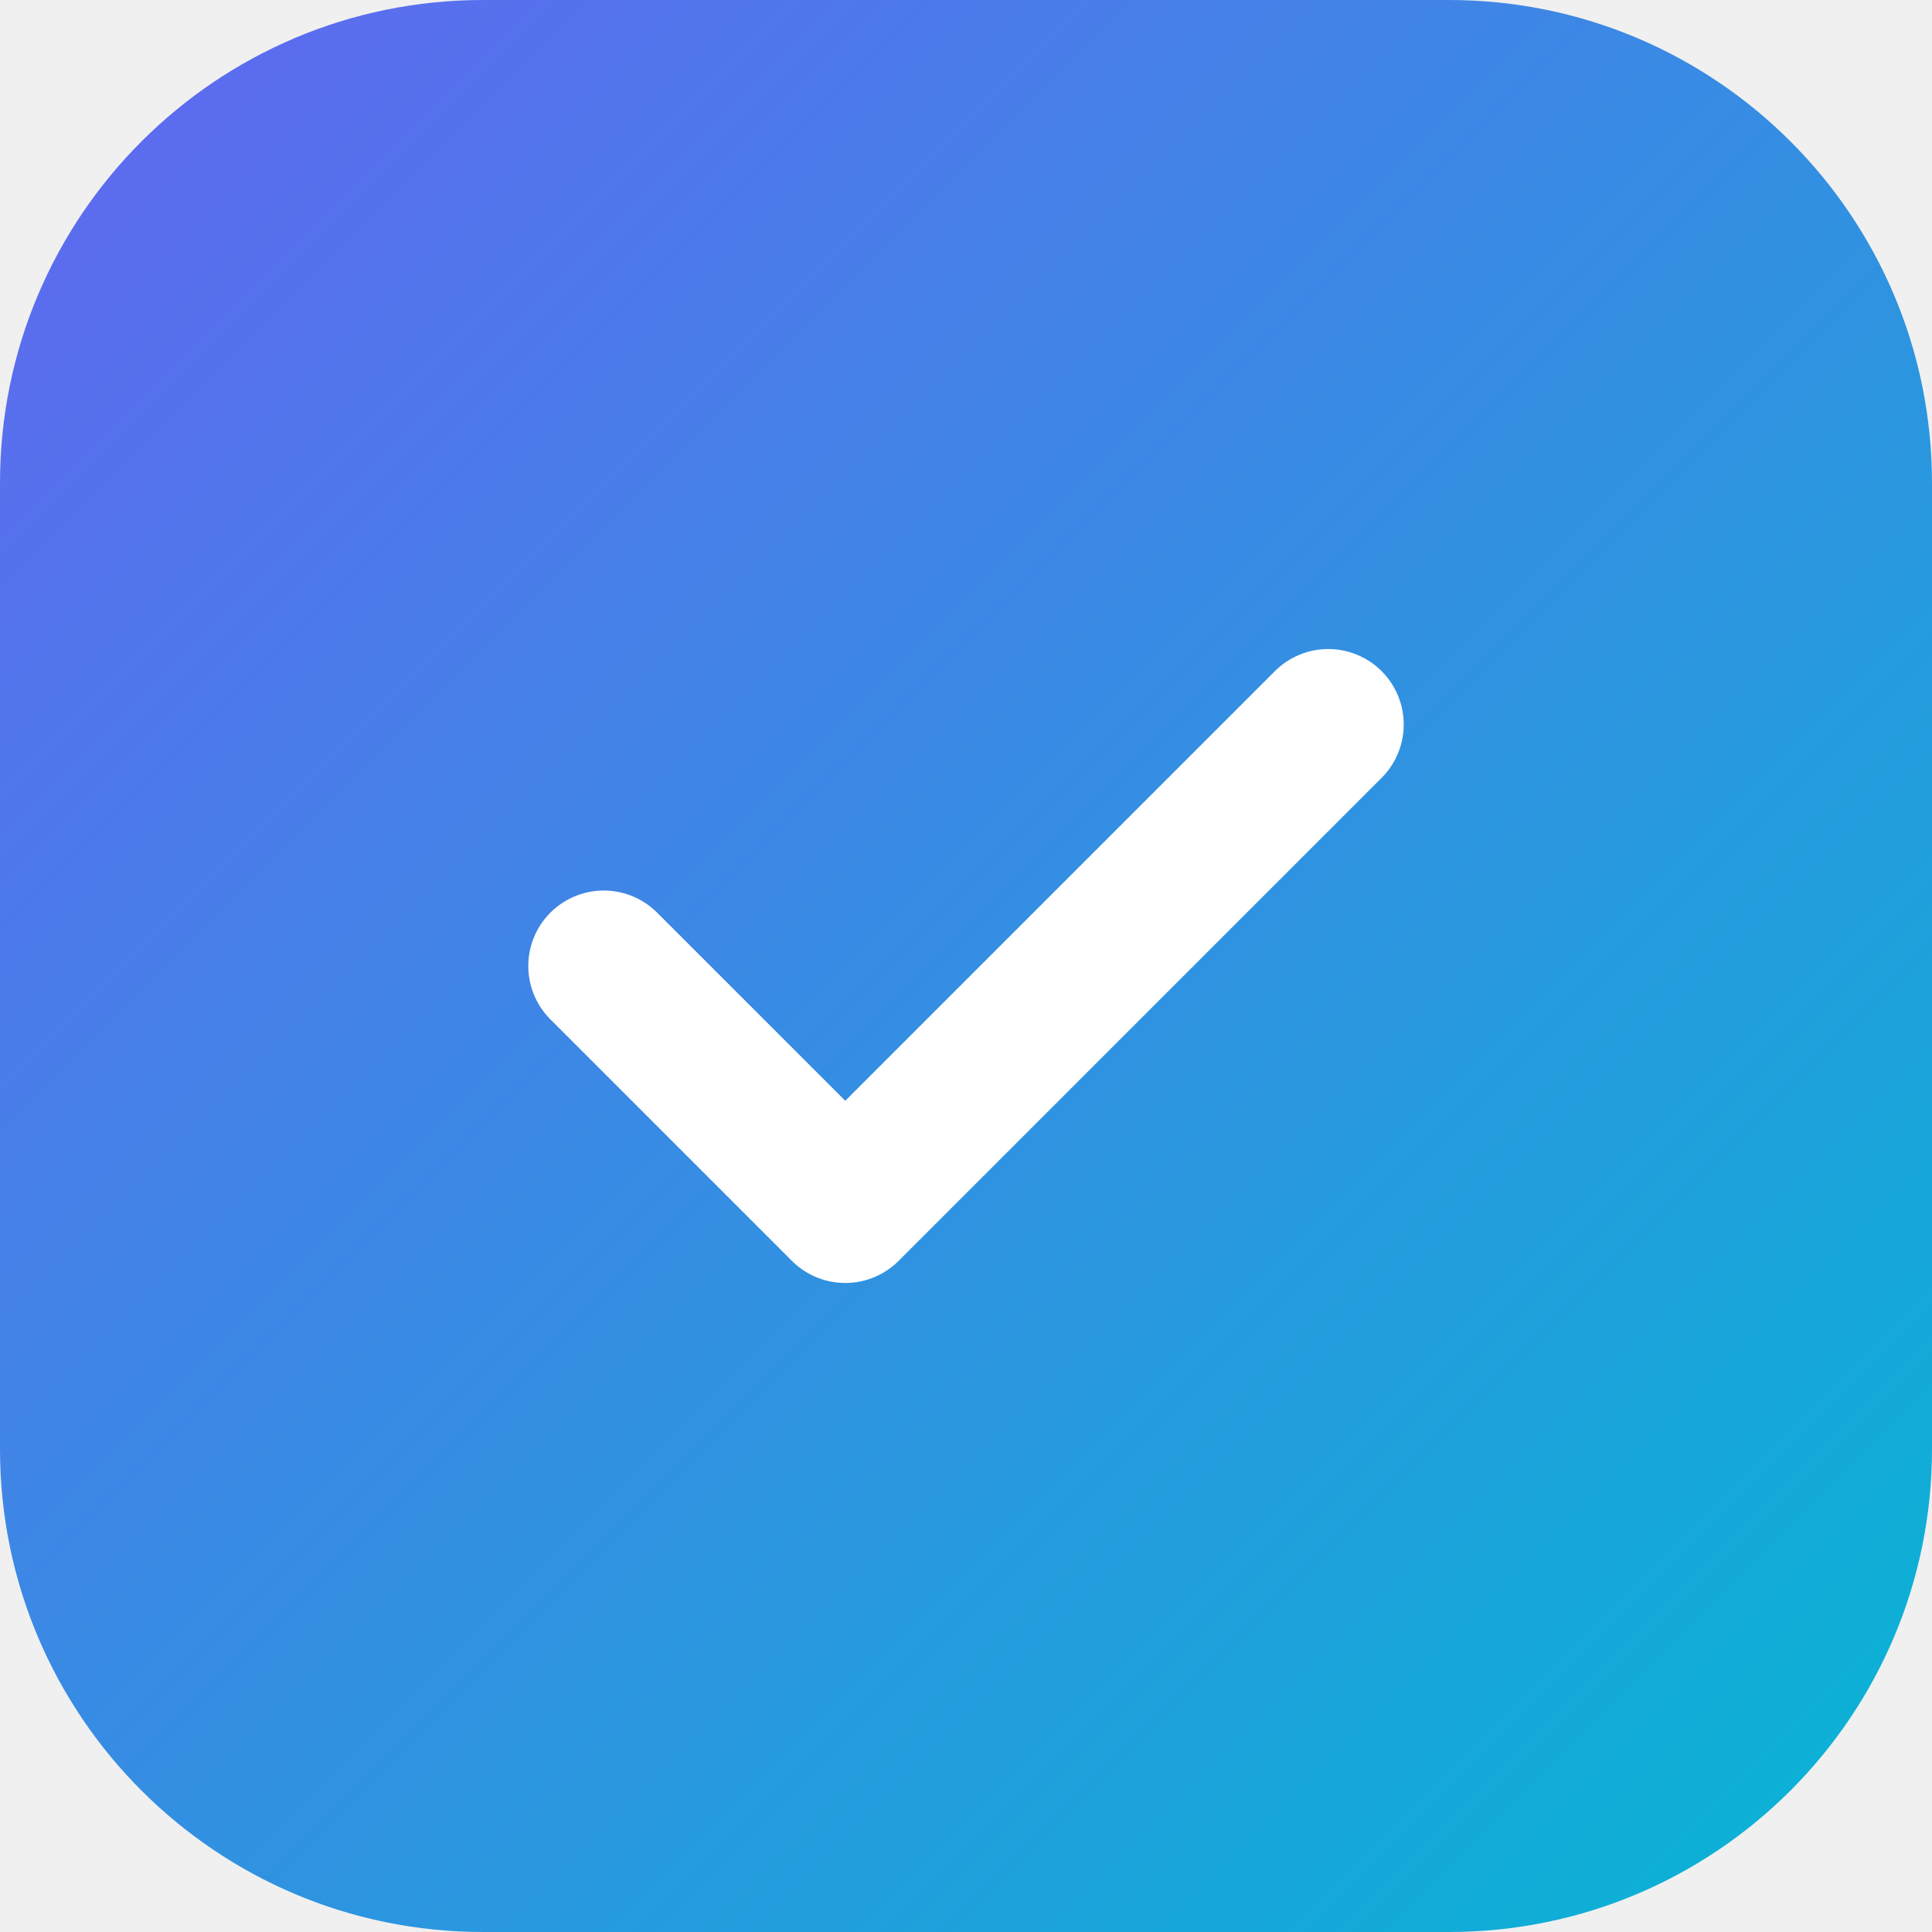
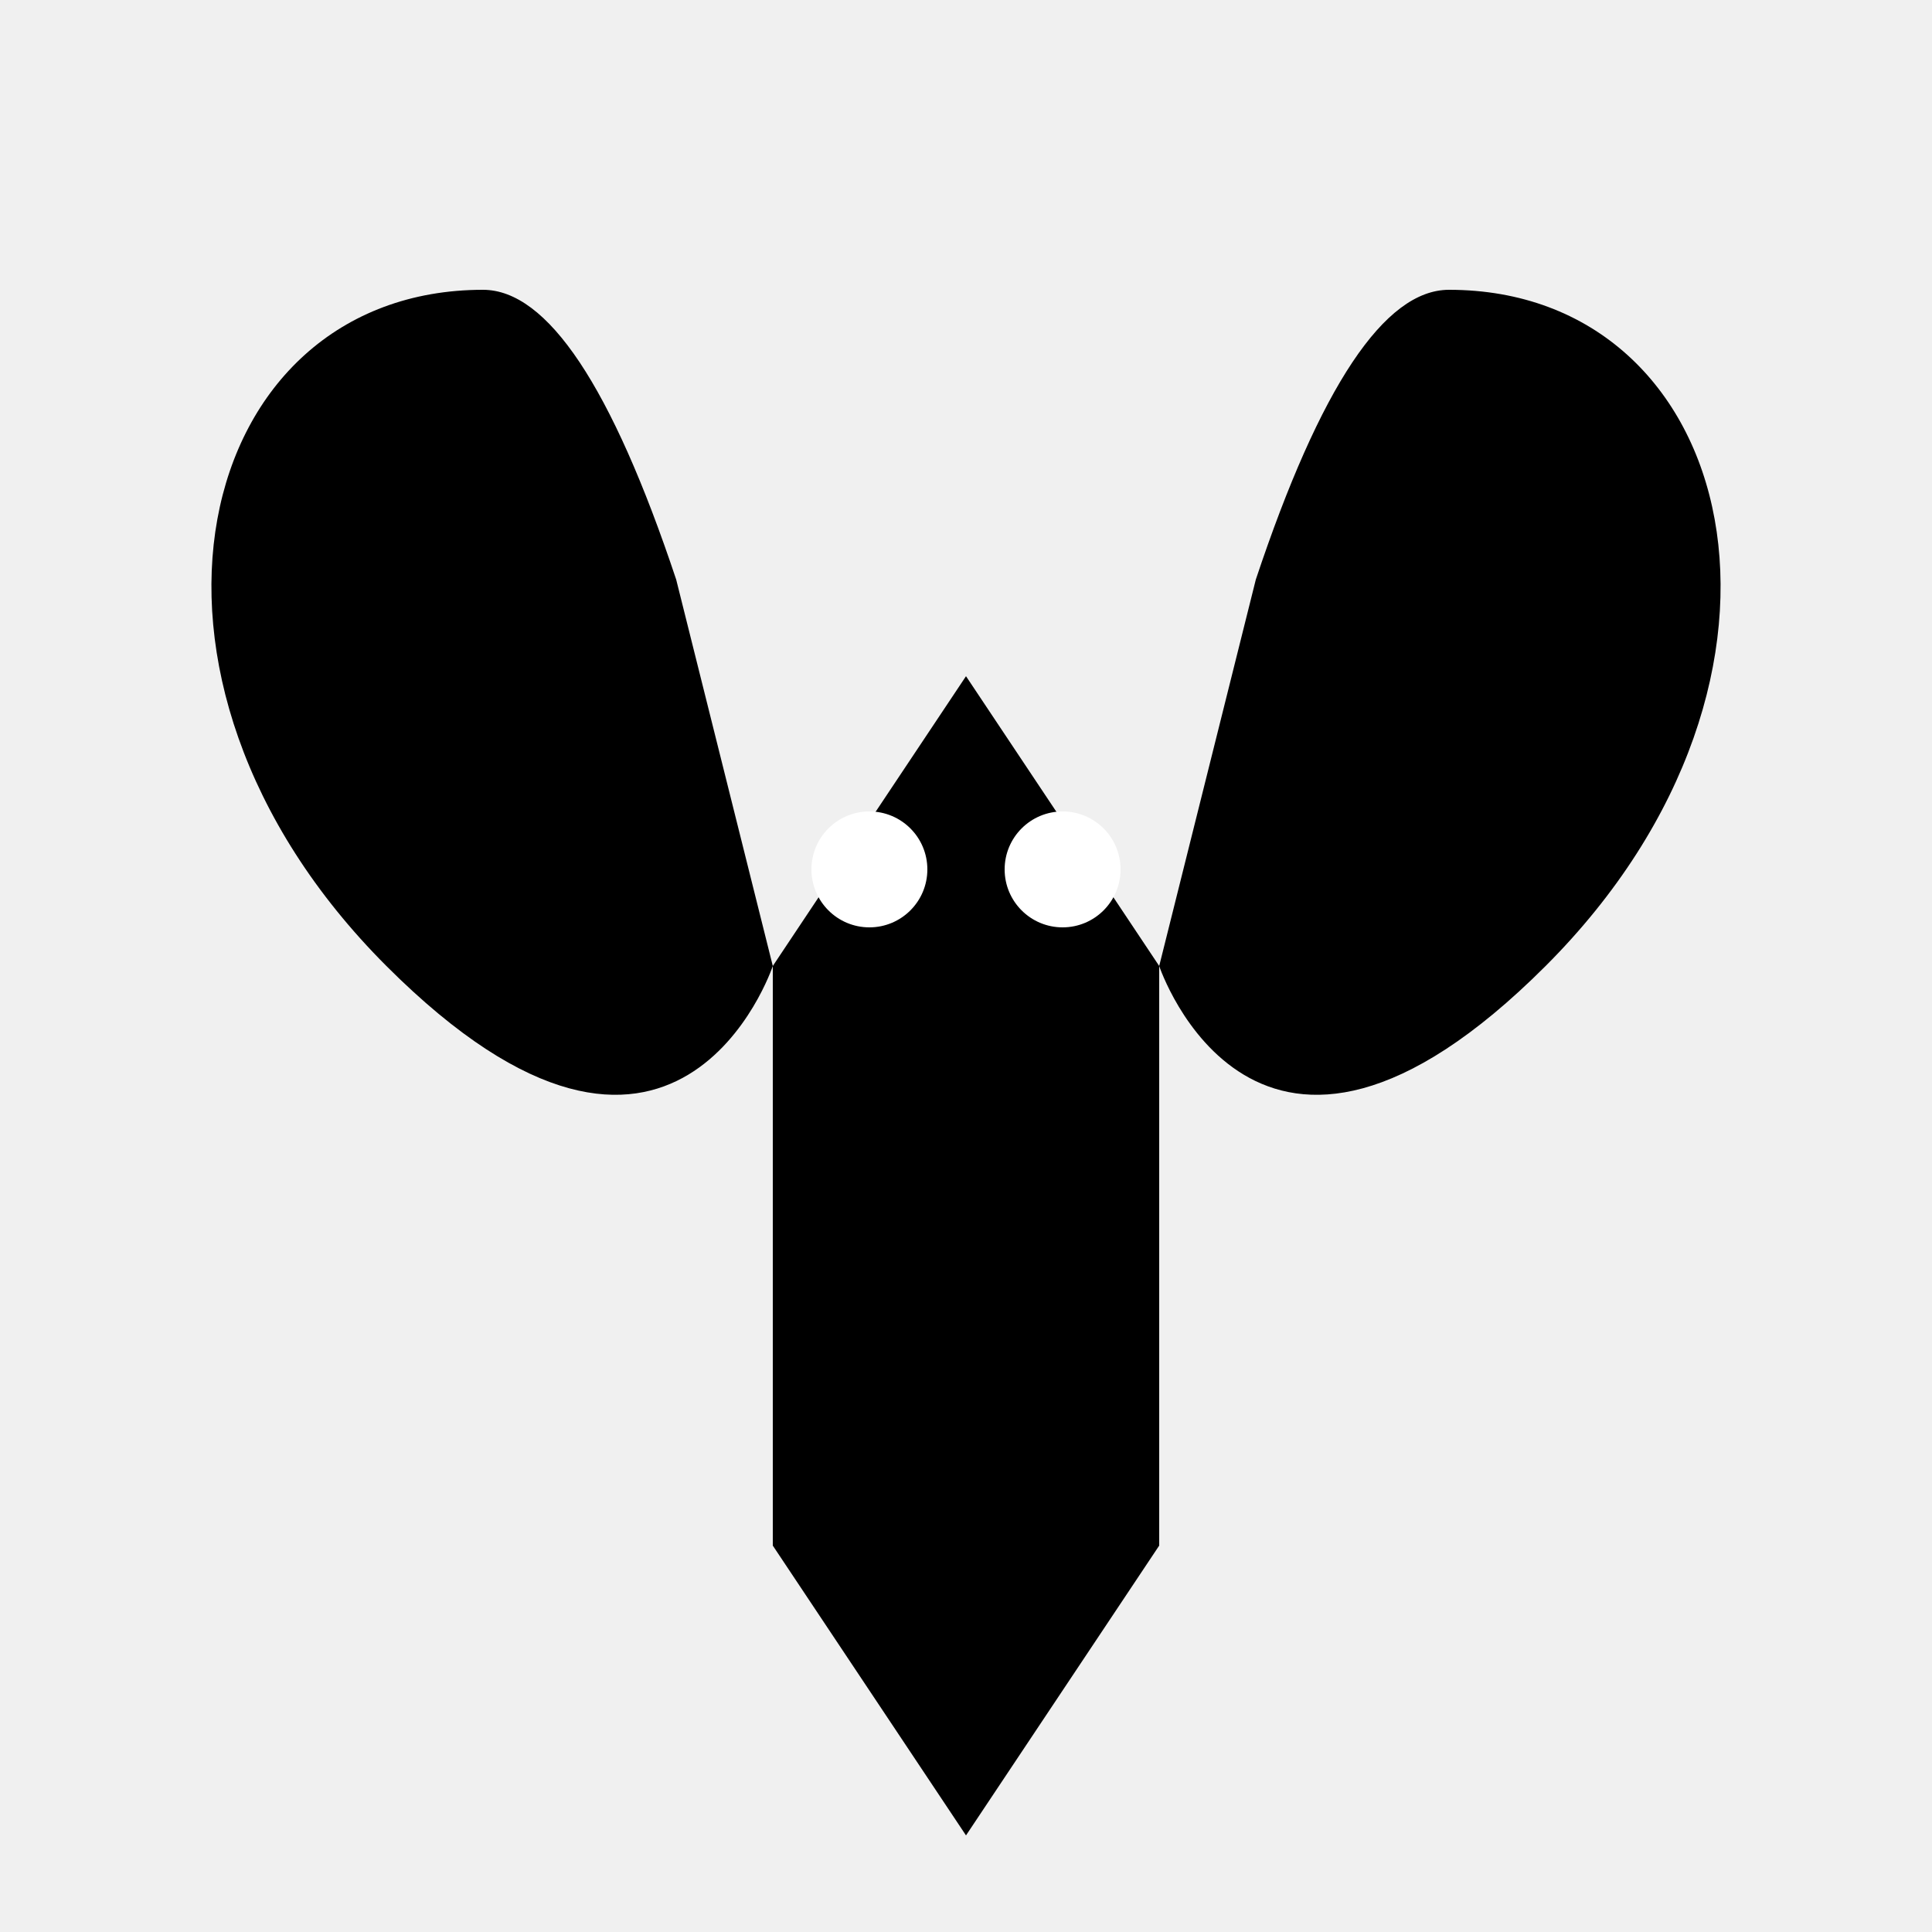
- <svg xmlns="http://www.w3.org/2000/svg" width="32" height="32" viewBox="0 0 32 32">
+ <svg xmlns="http://www.w3.org/2000/svg" viewBox="0 0 100 100" fill="none">
  <defs>
-     <linearGradient id="g" x1="0%" y1="0%" x2="100%" y2="100%">
-       <stop offset="0%" style="stop-color:#6366f1" />
-       <stop offset="100%" style="stop-color:#06b6d4" />
+     <linearGradient id="grand-lobster-grad" x1="50" y1="20" x2="50" y2="90" gradientUnits="userSpaceOnUse">
+       <stop stopColor="#FB7185" />
+       <stop offset="1" stopColor="#9F1239" />
    </linearGradient>
  </defs>
-   <rect width="32" height="32" rx="8" fill="url(#g)" />
-   <path d="M10 16l4 4 8-8" stroke="white" stroke-width="2.5" fill="none" stroke-linecap="round" stroke-linejoin="round" />
+   {/* Big Claws */}
+   <path d="M25 15 C10 15 5 35 20 50 C35 65 40 50 40 50 L35 30 Q30 15 25 15" fill="url(#grand-lobster-grad)" />
+   <path d="M75 15 C90 15 95 35 80 50 C65 65 60 50 60 50 L65 30 Q70 15 75 15" fill="url(#grand-lobster-grad)" />
+   {/* Body */}
+   <path d="M50 35 L60 50 V80 L50 95 L40 80 V50 L50 35" fill="url(#grand-lobster-grad)" />
+   {/* Eyes */}
+   <circle cx="45" cy="45" r="3" fill="white" fillOpacity="0.8" />
+   <circle cx="55" cy="45" r="3" fill="white" fillOpacity="0.8" />
</svg>
